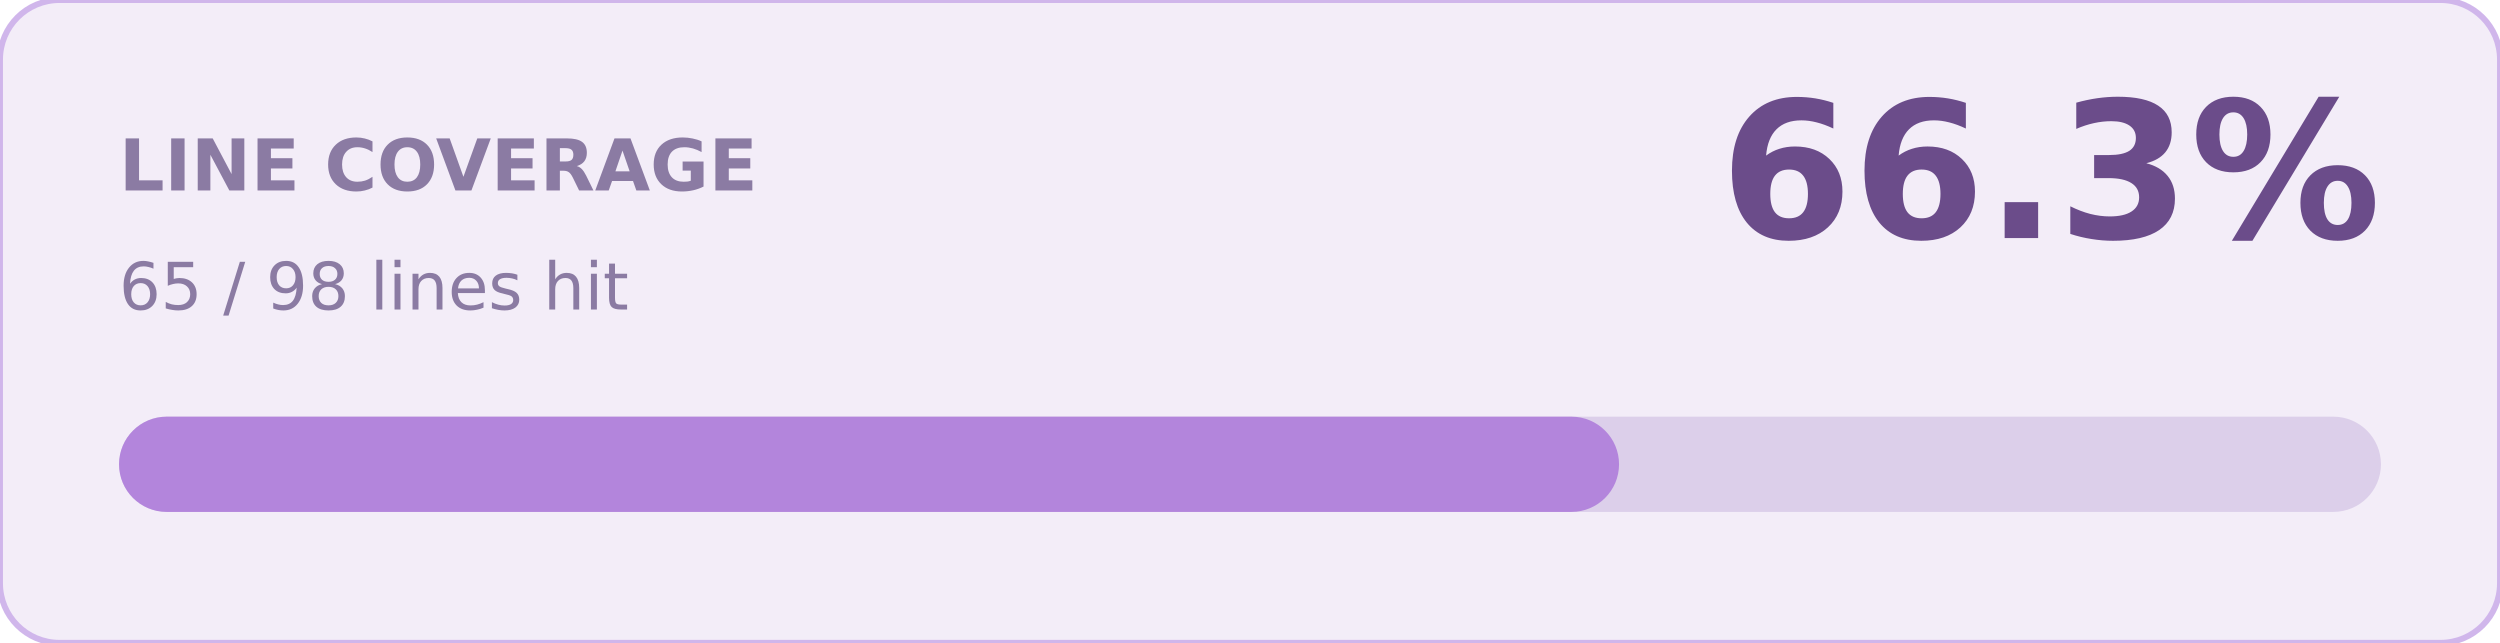
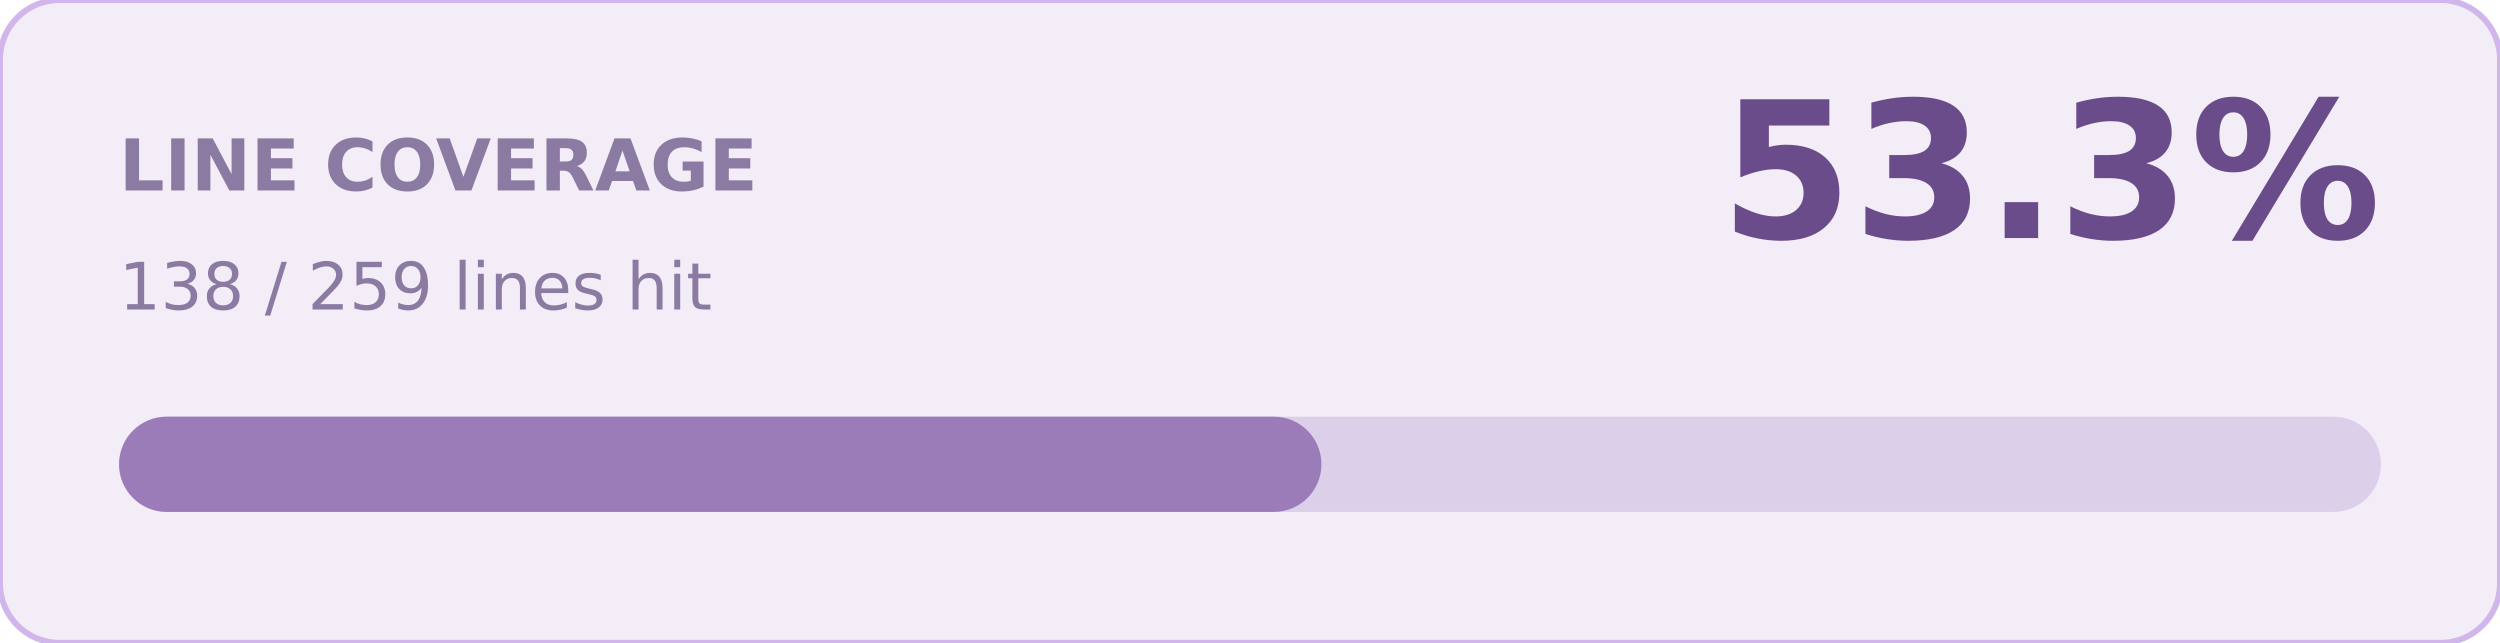
- <svg xmlns="http://www.w3.org/2000/svg" width="420" height="108" role="img" aria-label="line coverage 66.3%">
+ <svg xmlns="http://www.w3.org/2000/svg" width="420" height="108" role="img" aria-label="line coverage 53.3%">
  <rect width="420" height="108" rx="10" fill="#F3EDF8" stroke="#D0B6EB" />
  <text x="20" y="32" fill="#8B7BA3" font-family="Verdana,Geneva,DejaVu Sans,sans-serif" font-size="12" font-weight="700">LINE COVERAGE</text>
-   <text x="400" y="40" text-anchor="end" fill="#6B4C8A" font-family="Verdana,Geneva,DejaVu Sans,sans-serif" font-size="32" font-weight="700">66.3%</text>
-   <text x="20" y="52" fill="#8B7BA3" font-family="Verdana,Geneva,DejaVu Sans,sans-serif" font-size="11">65 / 98 lines hit</text>
+   <text x="400" y="40" text-anchor="end" fill="#6B4C8A" font-family="Verdana,Geneva,DejaVu Sans,sans-serif" font-size="32" font-weight="700">53.3%</text>
+   <text x="20" y="52" fill="#8B7BA3" font-family="Verdana,Geneva,DejaVu Sans,sans-serif" font-size="11">138 / 259 lines hit</text>
  <rect x="20" y="70" width="380" height="16" rx="8" fill="#DCCFEA" />
-   <rect x="20" y="70" width="252" height="16" rx="8" fill="#B385DC" />
+   <rect x="20" y="70" width="202" height="16" rx="8" fill="#9B7BB8" />
</svg>
